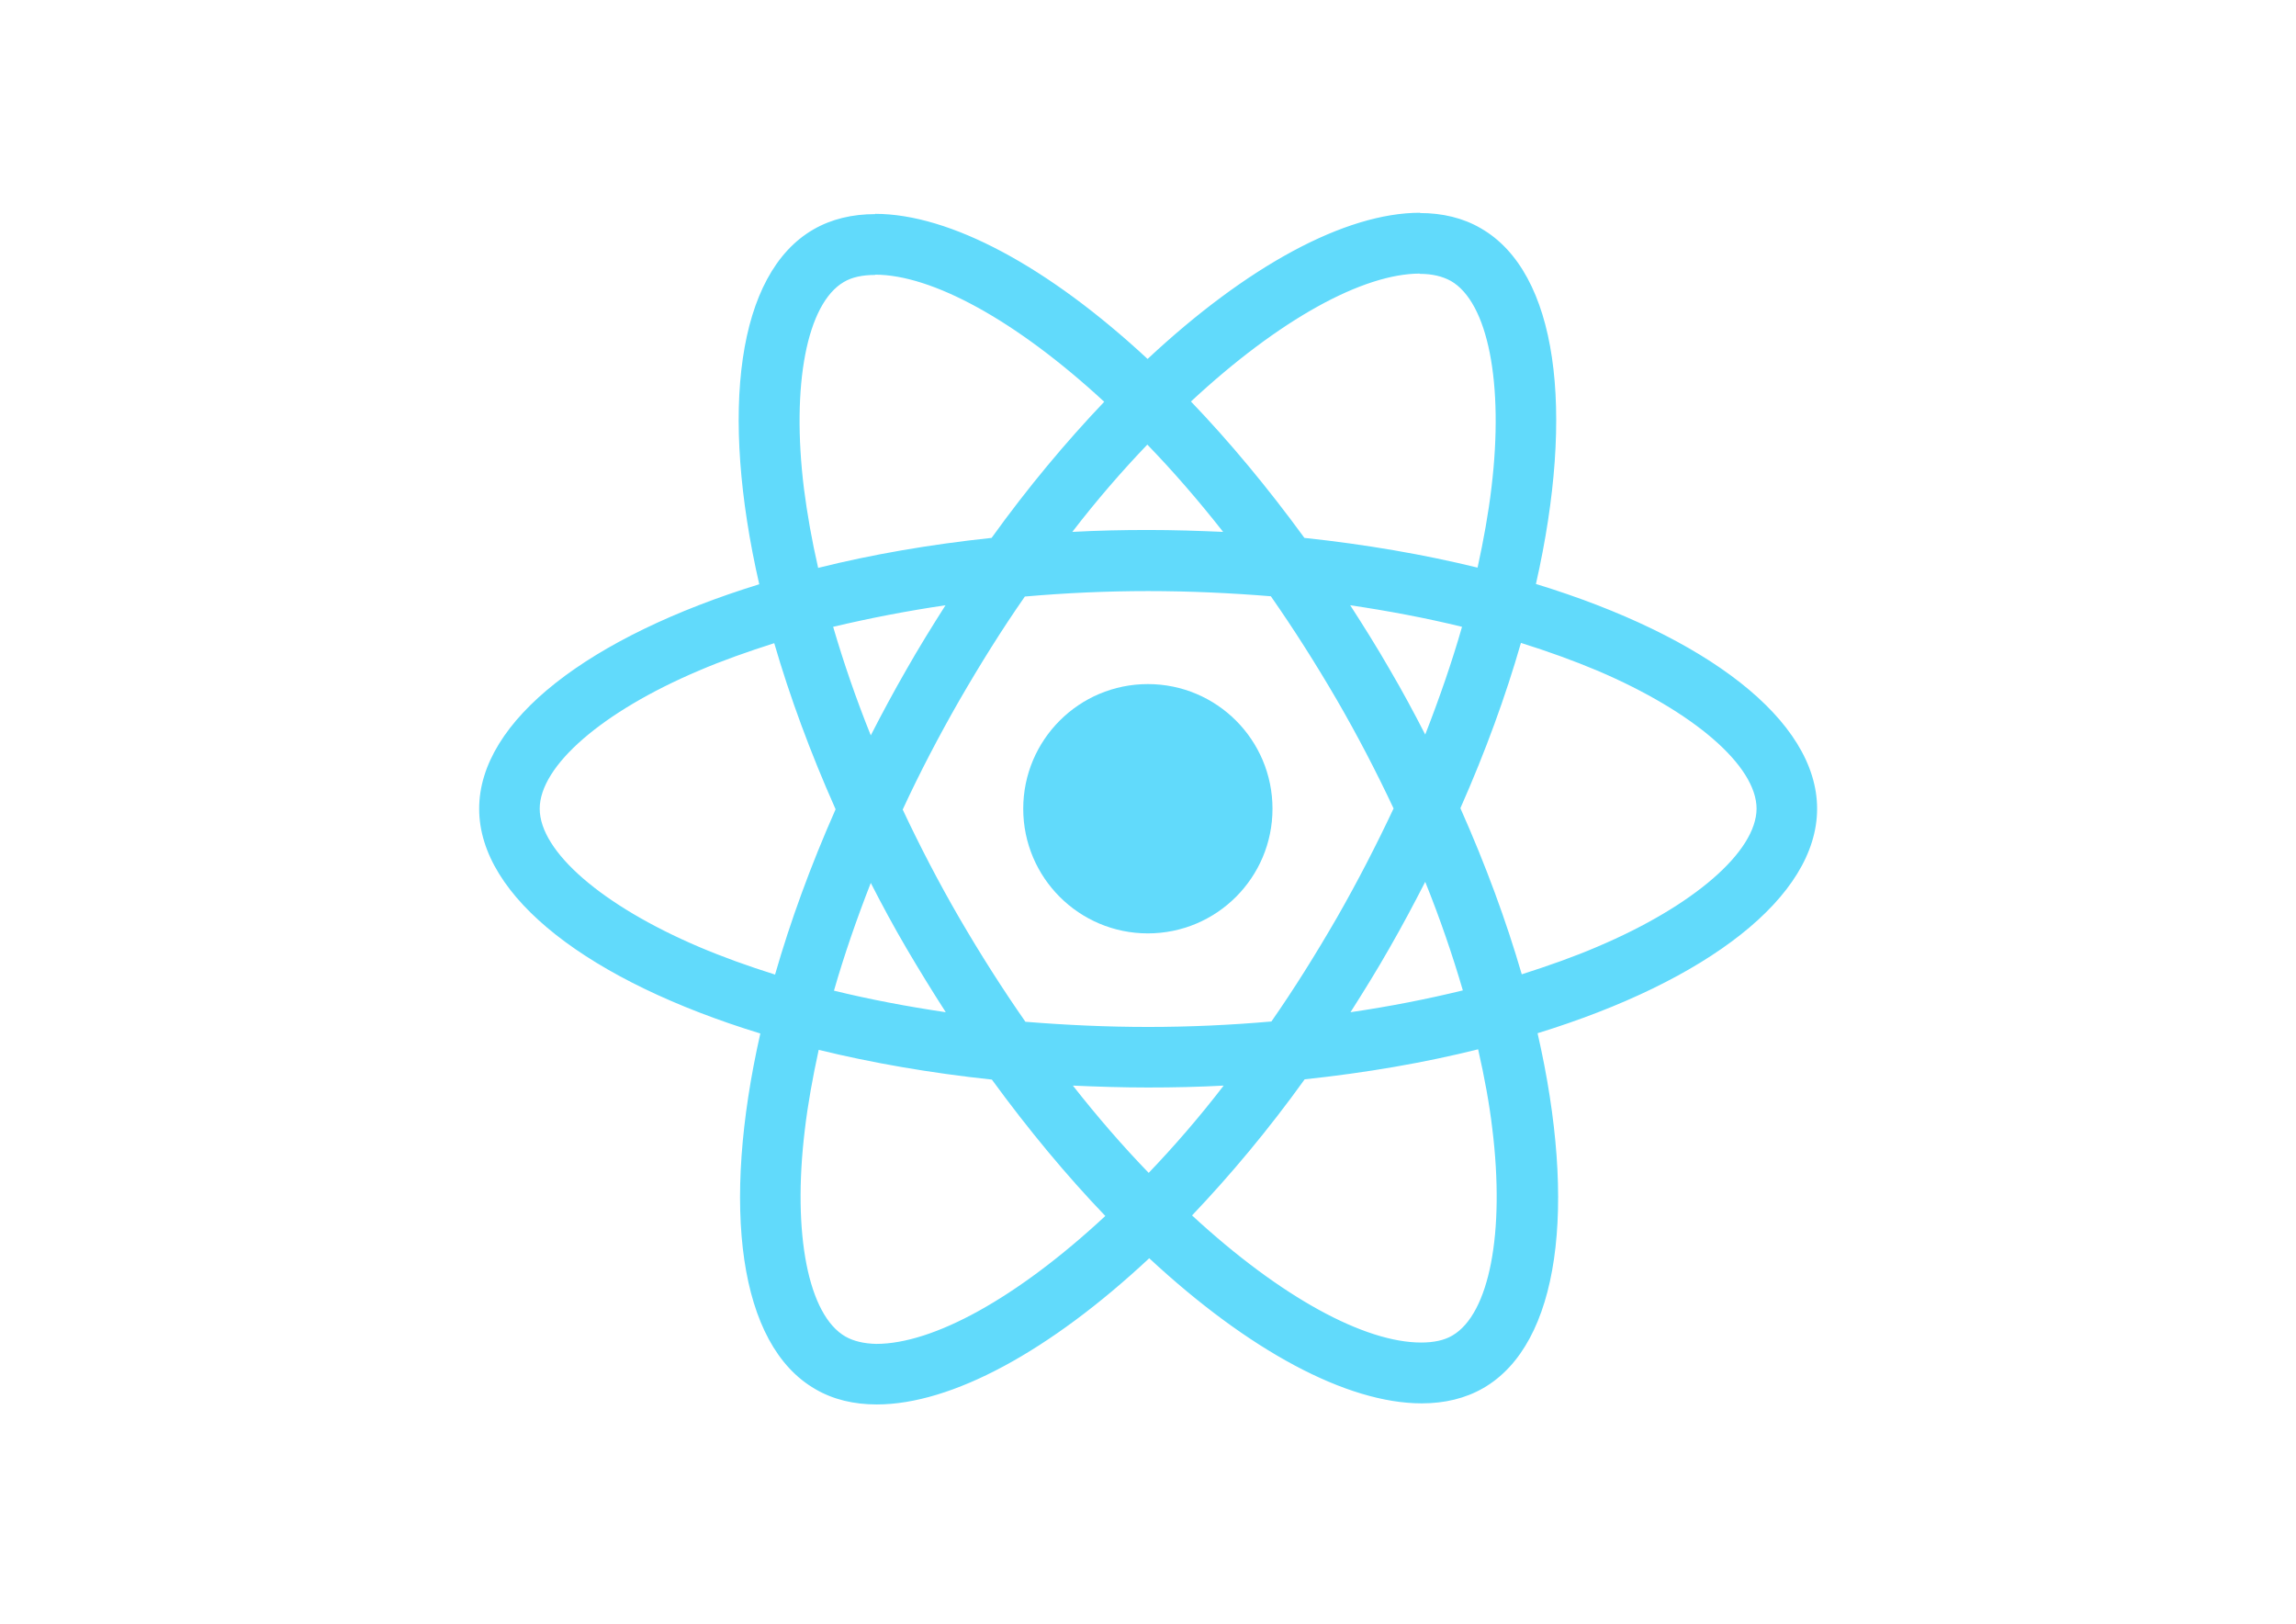
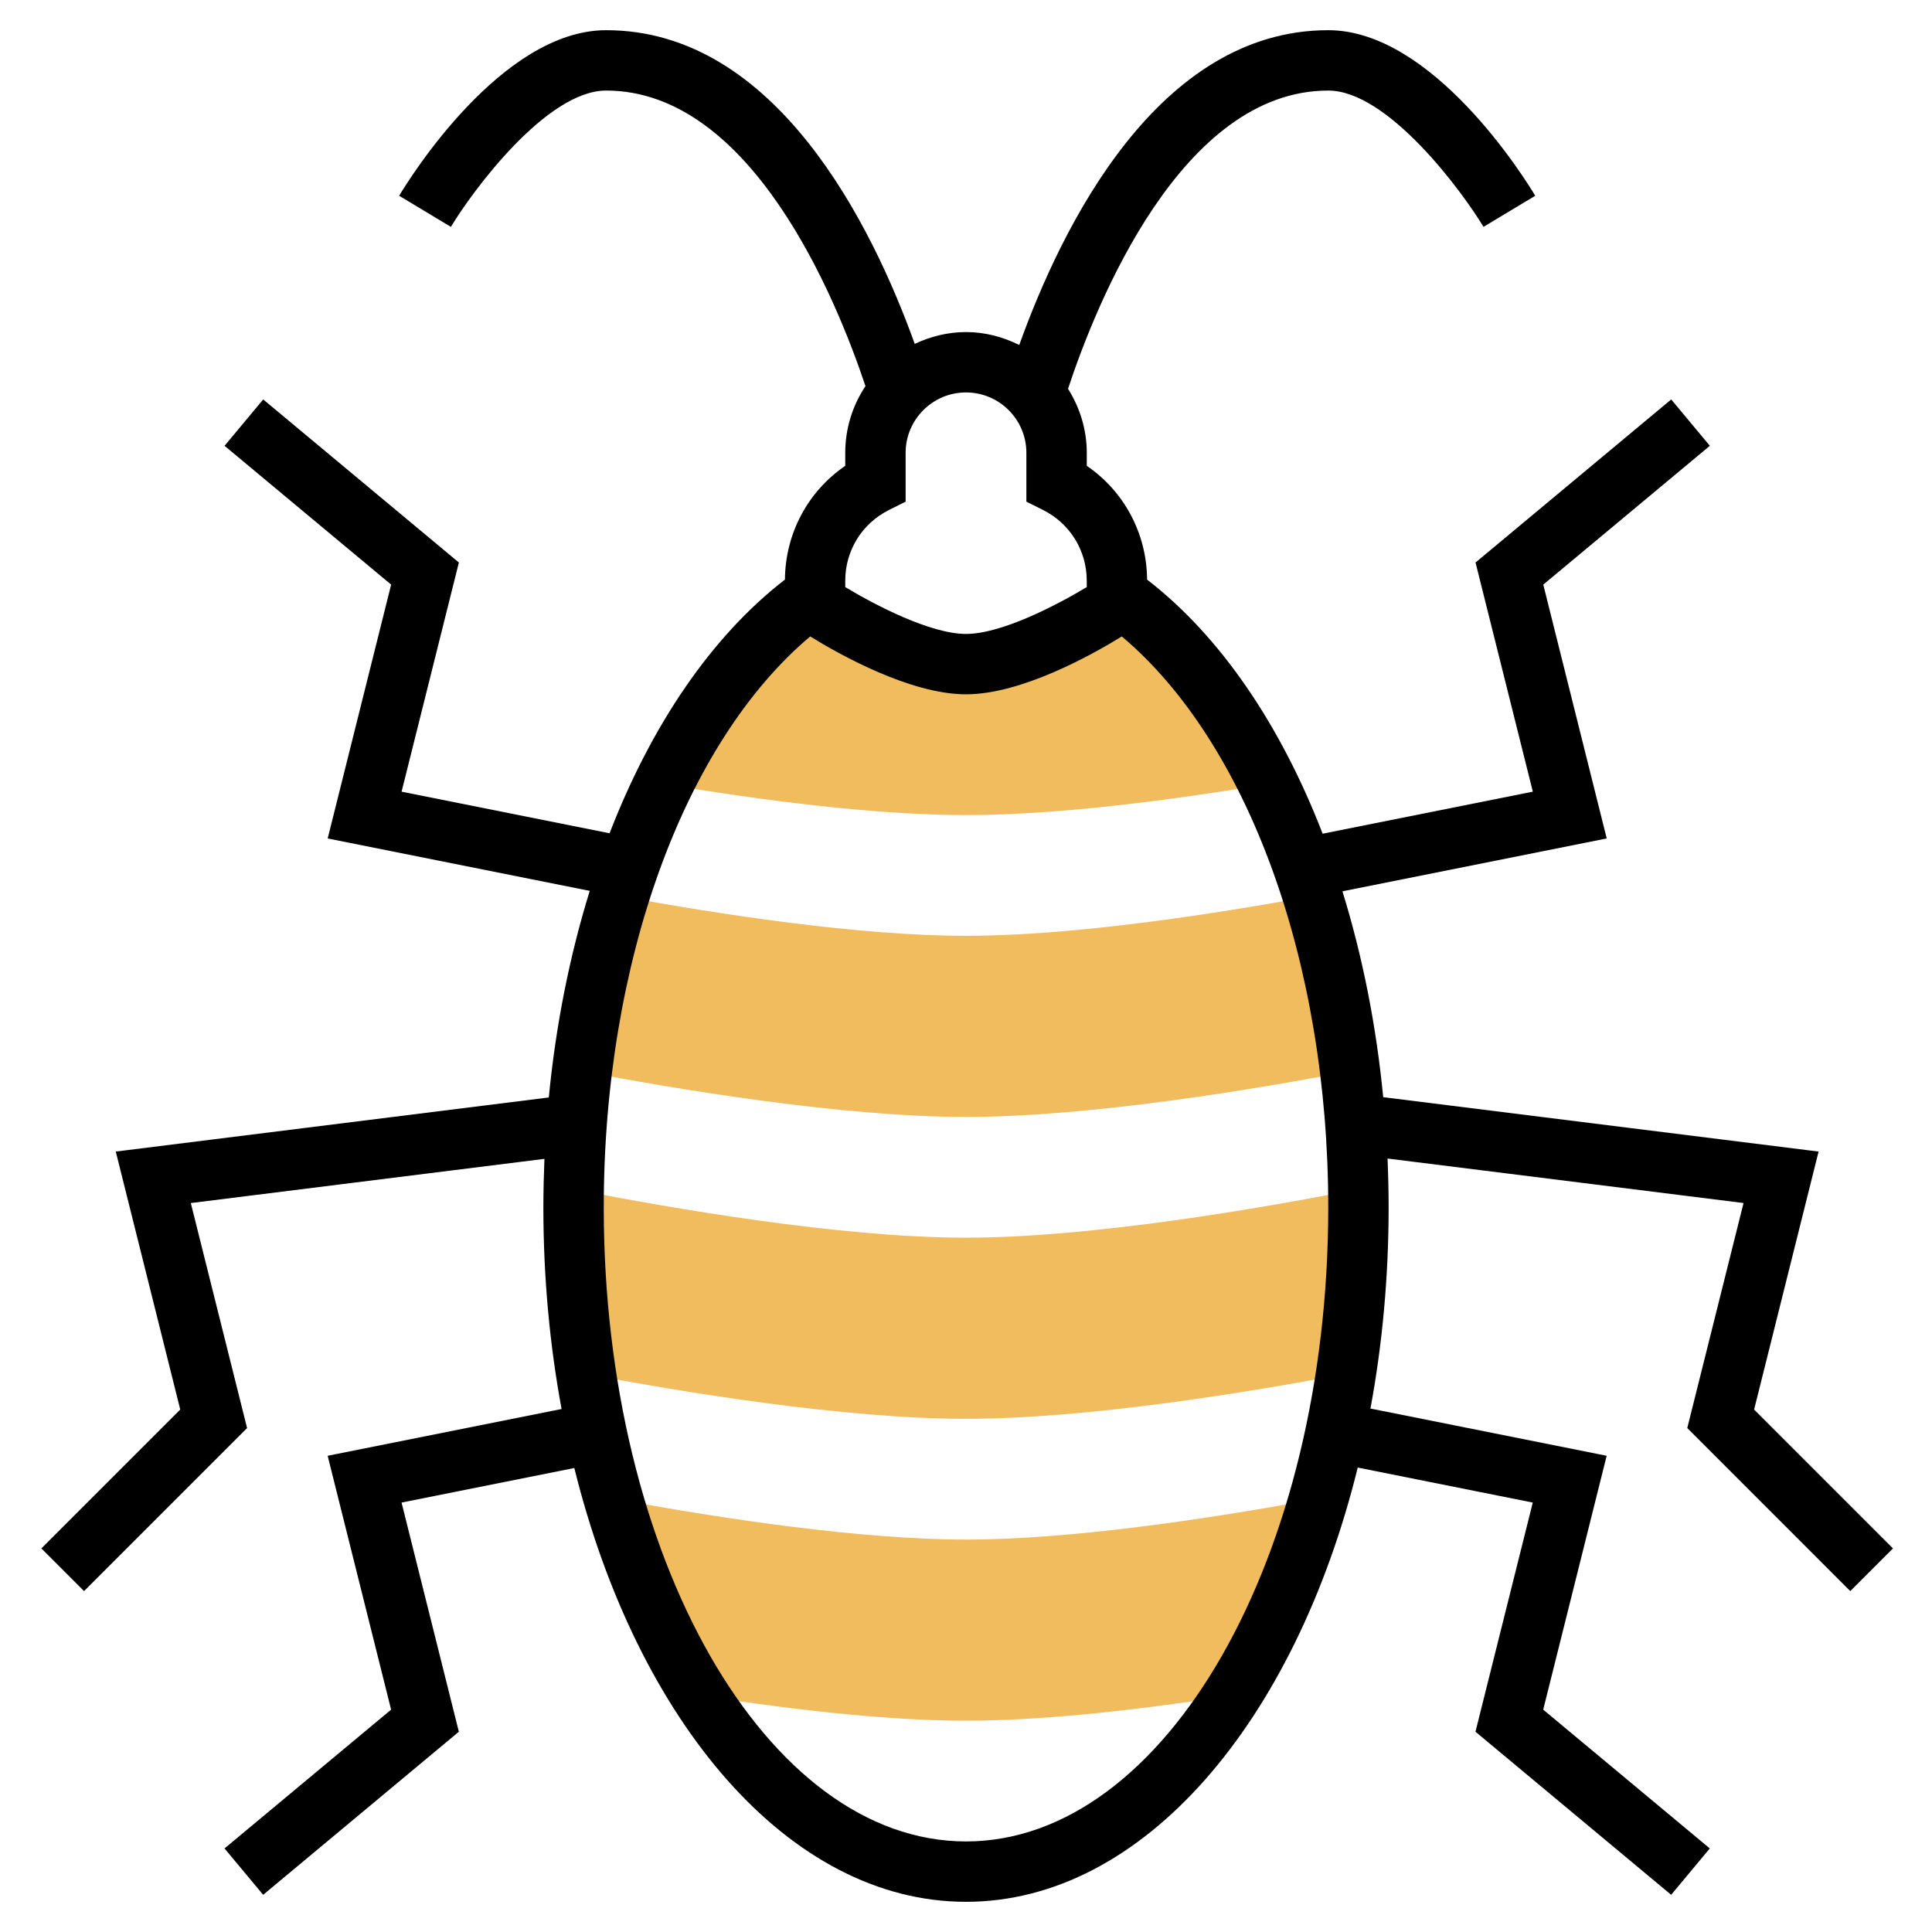
- <svg xmlns="http://www.w3.org/2000/svg" viewBox="0 0 841.9 595.3">
-   <g fill="#61DAFB">
-     <path d="M666.3 296.5c0-32.5-40.7-63.3-103.1-82.4 14.4-63.6 8-114.2-20.2-130.4-6.5-3.8-14.1-5.6-22.4-5.6v22.3c4.6 0 8.3.9 11.4 2.6 13.6 7.8 19.5 37.5 14.9 75.7-1.1 9.4-2.9 19.3-5.1 29.4-19.6-4.8-41-8.5-63.5-10.9-13.5-18.5-27.5-35.3-41.6-50 32.6-30.3 63.2-46.9 84-46.9V78c-27.5 0-63.5 19.6-99.9 53.6-36.4-33.8-72.4-53.2-99.9-53.2v22.3c20.7 0 51.4 16.5 84 46.6-14 14.7-28 31.4-41.3 49.9-22.6 2.4-44 6.1-63.6 11-2.3-10-4-19.7-5.2-29-4.7-38.2 1.1-67.9 14.6-75.8 3-1.8 6.9-2.6 11.5-2.6V78.5c-8.4 0-16 1.8-22.6 5.6-28.1 16.2-34.4 66.7-19.9 130.1-62.2 19.2-102.7 49.9-102.7 82.3 0 32.5 40.7 63.3 103.1 82.4-14.4 63.6-8 114.2 20.2 130.4 6.5 3.8 14.1 5.6 22.5 5.6 27.5 0 63.5-19.6 99.9-53.6 36.4 33.8 72.4 53.2 99.9 53.2 8.4 0 16-1.8 22.6-5.6 28.1-16.2 34.4-66.7 19.9-130.1 62-19.1 102.5-49.9 102.5-82.3zm-130.2-66.7c-3.7 12.9-8.3 26.2-13.5 39.5-4.1-8-8.4-16-13.1-24-4.6-8-9.5-15.8-14.4-23.4 14.2 2.1 27.9 4.7 41 7.9zm-45.8 106.5c-7.8 13.5-15.8 26.3-24.1 38.2-14.9 1.3-30 2-45.2 2-15.1 0-30.2-.7-45-1.9-8.3-11.9-16.4-24.6-24.2-38-7.6-13.1-14.5-26.4-20.8-39.8 6.2-13.4 13.2-26.8 20.7-39.9 7.8-13.5 15.8-26.3 24.1-38.2 14.9-1.3 30-2 45.2-2 15.1 0 30.2.7 45 1.9 8.3 11.9 16.4 24.6 24.2 38 7.6 13.1 14.5 26.4 20.8 39.8-6.3 13.4-13.2 26.8-20.7 39.9zm32.3-13c5.4 13.4 10 26.8 13.8 39.8-13.1 3.2-26.9 5.9-41.2 8 4.9-7.7 9.8-15.6 14.4-23.7 4.6-8 8.9-16.1 13-24.1zM421.2 430c-9.3-9.6-18.6-20.3-27.8-32 9 .4 18.2.7 27.5.7 9.4 0 18.7-.2 27.8-.7-9 11.7-18.3 22.4-27.5 32zm-74.4-58.9c-14.2-2.1-27.9-4.7-41-7.9 3.7-12.9 8.3-26.2 13.5-39.5 4.1 8 8.4 16 13.1 24 4.7 8 9.5 15.8 14.4 23.4zM420.7 163c9.3 9.6 18.6 20.3 27.8 32-9-.4-18.2-.7-27.5-.7-9.4 0-18.7.2-27.8.7 9-11.7 18.3-22.4 27.5-32zm-74 58.9c-4.9 7.7-9.8 15.6-14.4 23.7-4.6 8-8.9 16-13 24-5.4-13.4-10-26.8-13.8-39.8 13.1-3.1 26.9-5.8 41.2-7.9zm-90.5 125.2c-35.4-15.1-58.3-34.9-58.3-50.6 0-15.7 22.9-35.6 58.3-50.6 8.6-3.7 18-7 27.7-10.1 5.7 19.6 13.2 40 22.5 60.9-9.2 20.8-16.6 41.1-22.2 60.6-9.9-3.1-19.3-6.5-28-10.2zM310 490c-13.6-7.8-19.5-37.5-14.9-75.7 1.1-9.4 2.9-19.3 5.1-29.4 19.6 4.8 41 8.5 63.5 10.9 13.5 18.5 27.5 35.3 41.6 50-32.6 30.3-63.2 46.9-84 46.9-4.5-.1-8.3-1-11.3-2.7zm237.2-76.2c4.7 38.2-1.1 67.9-14.6 75.8-3 1.8-6.9 2.6-11.5 2.6-20.7 0-51.4-16.5-84-46.6 14-14.7 28-31.4 41.3-49.9 22.6-2.4 44-6.1 63.6-11 2.3 10.1 4.1 19.8 5.2 29.1zm38.5-66.7c-8.6 3.7-18 7-27.7 10.1-5.7-19.6-13.2-40-22.5-60.9 9.2-20.8 16.6-41.1 22.2-60.6 9.9 3.1 19.3 6.5 28.1 10.2 35.4 15.1 58.3 34.9 58.3 50.6-.1 15.7-23 35.6-58.4 50.6zM320.8 78.4z" />
-     <circle cx="420.9" cy="296.5" r="45.7" />
-     <path d="M520.5 78.1z" />
+ <svg xmlns="http://www.w3.org/2000/svg" id="Layer_5" enable-background="new 0 0 64 64" height="512" viewBox="0 0 64 64" width="512">
+   <g>
+     <g>
+       <path d="m20.827 49.736-.513-.093c.712 2.467 1.689 4.674 2.868 6.517 3.549.555 6.517.84 8.818.84s5.269-.285 8.818-.84c1.179-1.843 2.156-4.05 2.868-6.517l-.513.093c-3.182.577-7.703 1.264-11.173 1.264s-7.991-.687-11.173-1.264z" fill="#f0bc5e" />
+     </g>
+     <g>
+       <path d="m32 41c-4.152 0-9.803-.983-12.802-1.569l-.185-.036c-.003.202-.013.401-.013.605 0 1.902.143 3.748.411 5.509 3.079.585 8.503 1.491 12.589 1.491s9.51-.906 12.589-1.491c.268-1.761.411-3.607.411-5.509 0-.204-.01-.403-.014-.605l-.185.036c-2.998.586-8.649 1.569-12.801 1.569z" fill="#f0bc5e" />
+     </g>
+     <g>
+       <path d="m32 31c-3.55 0-8.176-.712-11.474-1.318-.567 1.801-.99 3.747-1.244 5.802 2.985.571 8.558 1.516 12.718 1.516s9.733-.945 12.718-1.516c-.254-2.055-.677-4.002-1.244-5.802-3.298.606-7.924 1.318-11.474 1.318z" fill="#f0bc5e" />
+     </g>
+     <g>
+       <path d="m37 19.689v.311s-3 2-5 2-5-2-5-2v-.311c-1.958 1.382-3.668 3.559-5.003 6.282l.317.052c3.936.648 7.195.977 9.686.977s5.75-.329 9.687-.977l.317-.052c-1.336-2.723-3.046-4.9-5.004-6.282z" fill="#f0bc5e" />
+     </g>
+     <path d="m61.293 52.707 1.414-1.414-4.6-4.6 2.136-8.546-14.423-1.802c-.232-2.404-.694-4.698-1.35-6.819l8.755-1.751-2.102-8.409 5.518-4.598-1.28-1.536-6.482 5.402 1.898 7.591-6.963 1.393c-1.39-3.599-3.385-6.542-5.815-8.418-.012-1.53-.76-2.922-1.998-3.769v-.431c0-.78-.233-1.503-.621-2.12.938-2.842 3.759-9.88 8.62-9.88 1.979 0 4.438 3.344 5.143 4.515l1.714-1.03c-.336-.561-3.391-5.485-6.857-5.485-5.645 0-8.827 6.501-10.236 10.428-.534-.265-1.128-.428-1.764-.428-.609 0-1.181.148-1.698.392-1.415-3.93-4.596-10.392-10.223-10.392-3.466 0-6.521 4.924-6.857 5.485l1.714 1.03c.705-1.171 3.163-4.515 5.143-4.515 4.811 0 7.623 6.892 8.591 9.791-.422.633-.67 1.392-.67 2.209v.431c-1.238.847-1.986 2.24-1.998 3.769-2.427 1.874-4.42 4.811-5.809 8.403l-6.89-1.378 1.898-7.591-6.482-5.402-1.28 1.536 5.518 4.598-2.102 8.409 8.681 1.736c-.659 2.128-1.123 4.431-1.356 6.844l-14.345 1.792 2.136 8.546-4.6 4.6 1.414 1.414 5.4-5.4-1.864-7.454 11.714-1.464c-.021.533-.035 1.07-.035 1.611 0 2.321.212 4.562.603 6.675l-7.749 1.55 2.102 8.409-5.518 4.598 1.28 1.536 6.482-5.402-1.898-7.591 5.723-1.145c2.084 8.417 7.113 14.37 12.975 14.37 5.866 0 10.897-5.96 12.977-14.385l5.798 1.16-1.898 7.591 6.482 5.402 1.28-1.536-5.518-4.598 2.102-8.409-7.825-1.565c.391-2.109.602-4.345.602-6.66 0-.544-.014-1.085-.036-1.622l11.793 1.474-1.864 7.454zm-33.293-33.471c0-.998.555-1.895 1.447-2.341l.553-.277v-1.618c0-1.103.897-2 2-2s2 .897 2 2v1.618l.553.276c.892.447 1.447 1.344 1.447 2.342v.212c-.996.6-2.824 1.552-4 1.552s-3.004-.952-4-1.552zm4 41.764c-6.617 0-12-9.42-12-21 0-8.123 2.66-15.4 6.839-18.917.947.584 3.307 1.917 5.161 1.917s4.214-1.333 5.161-1.917c4.179 3.517 6.839 10.794 6.839 18.917 0 11.58-5.383 21-12 21z" />
  </g>
</svg>
